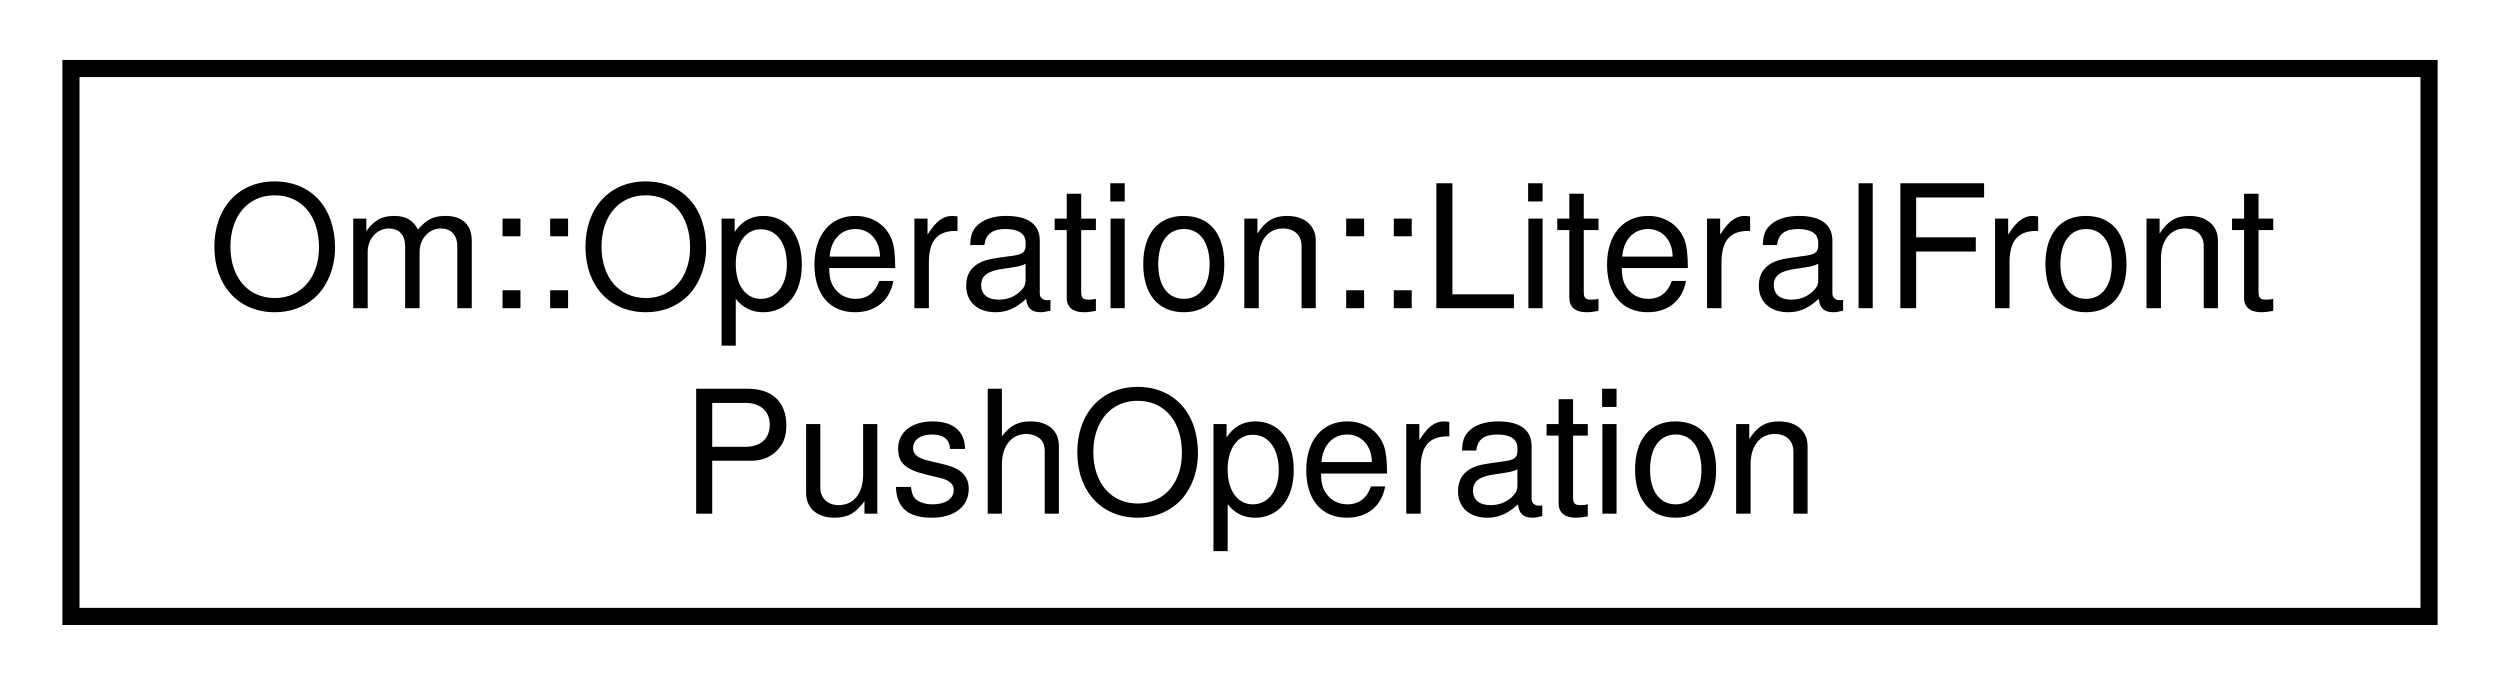
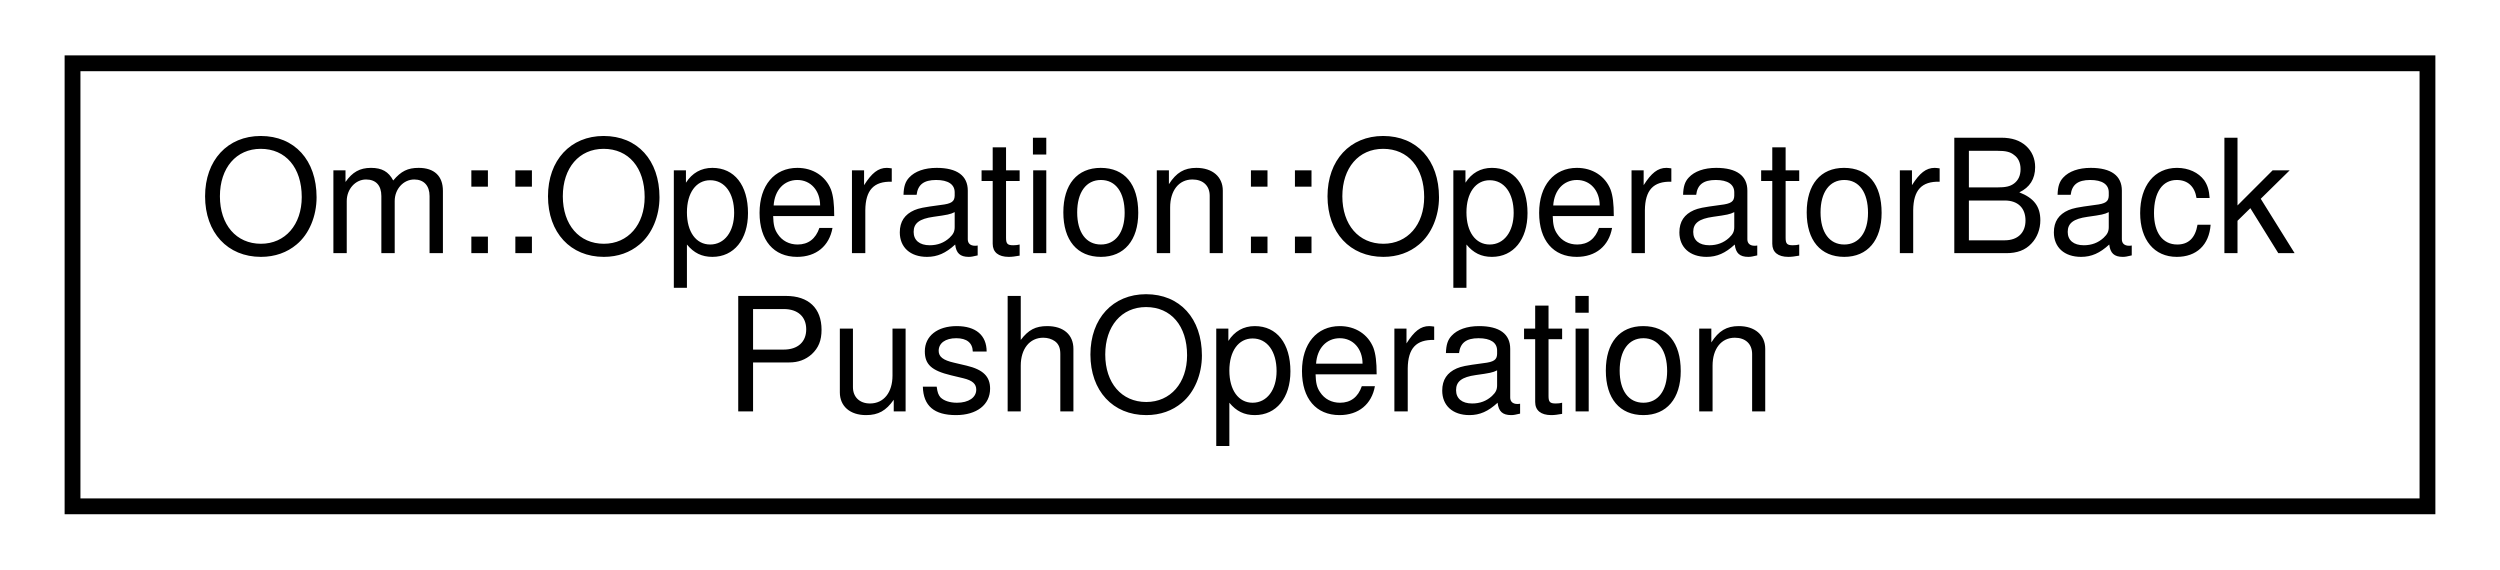
- <svg xmlns="http://www.w3.org/2000/svg" xmlns:xlink="http://www.w3.org/1999/xlink" width="146pt" height="40pt" viewBox="0.00 0.00 146.00 40.00">
-   <g id="graph0" class="graph" transform="scale(1 1) rotate(0) translate(4 36)">
+ <svg xmlns="http://www.w3.org/2000/svg" xmlns:xlink="http://www.w3.org/1999/xlink" width="158pt" height="36pt" viewBox="0.00 0.00 158.00 36.00">
+   <g id="graph0" class="graph" transform="scale(1 1) rotate(0) translate(4 32)">
    <g id="node1" class="node">
      <g id="a_node1">
-         <a xlink:href="class_om_1_1_operation_1_1_literal_front_push_operation.html" target="_top" xlink:title="The -&gt;[literal] operation implementation. ">
-           <polygon fill="none" stroke="black" points="0.143,-0 0.143,-32 137.857,-32 137.857,-0 0.143,-0" />
-           <text text-anchor="start" x="8.143" y="-18" font-family="Helvetica,sans-Serif" font-size="10.00">Om::Operation::LiteralFront</text>
-           <text text-anchor="middle" x="69" y="-6" font-family="Helvetica,sans-Serif" font-size="10.00">PushOperation</text>
+         <a xlink:href="class_om_1_1_operation_1_1_operator_back_push_operation.html" target="_top" xlink:title="The [operator]&lt;- operation implementation. ">
+           <polygon fill="none" stroke="black" points="0.584,-0 0.584,-28 149.416,-28 149.416,-0 0.584,-0" />
+           <text text-anchor="start" x="8.584" y="-16" font-family="Helvetica,sans-Serif" font-size="10.00">Om::Operation::OperatorBack</text>
+           <text text-anchor="middle" x="75" y="-6" font-family="Helvetica,sans-Serif" font-size="10.00">PushOperation</text>
        </a>
      </g>
    </g>
  </g>
</svg>
